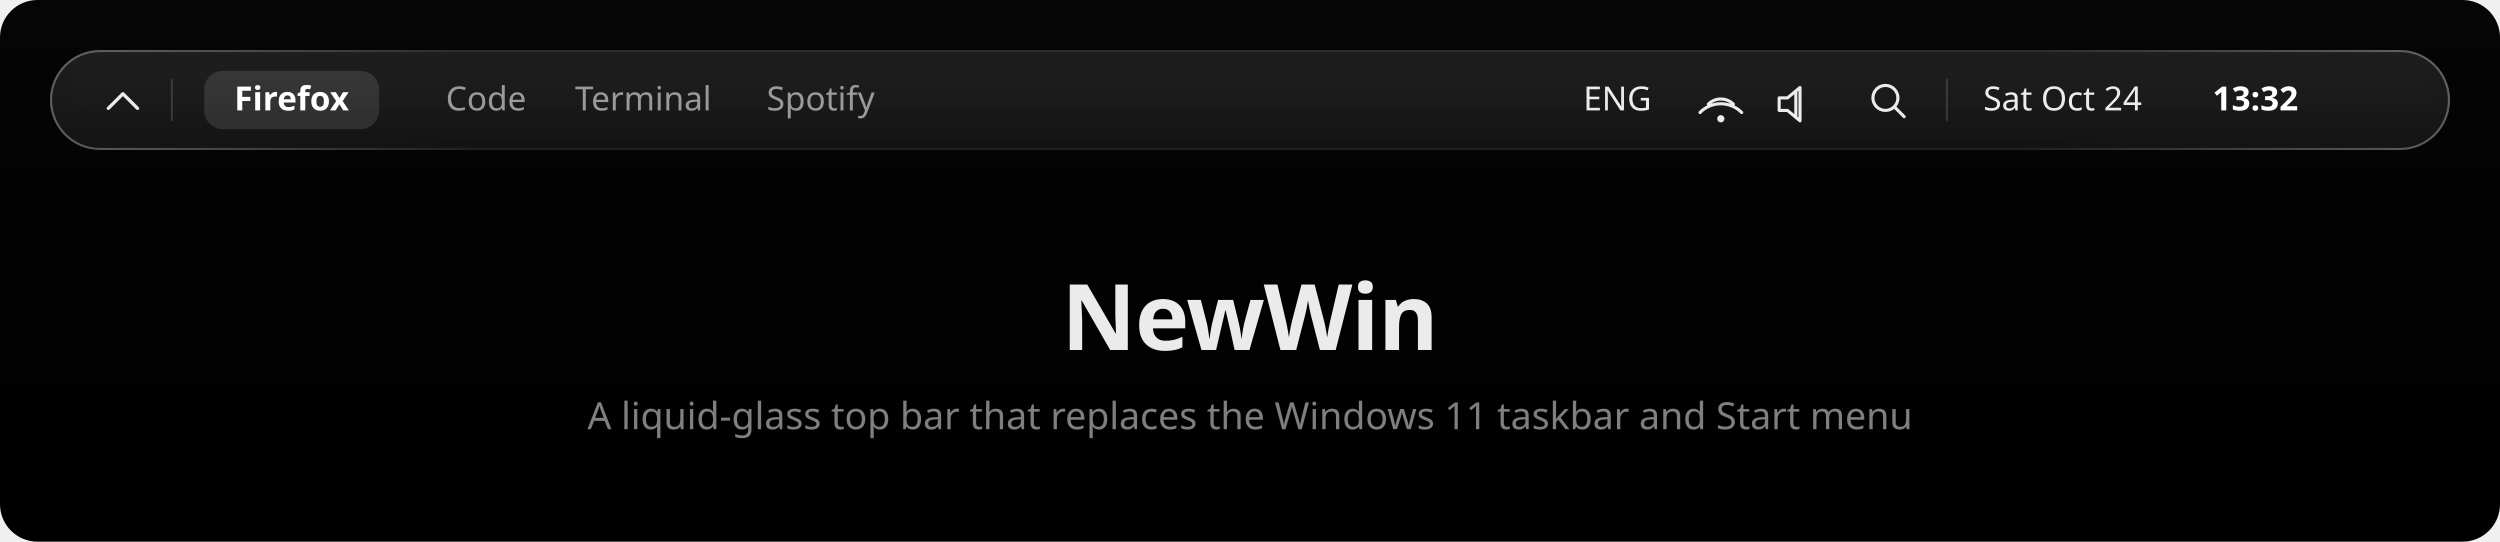
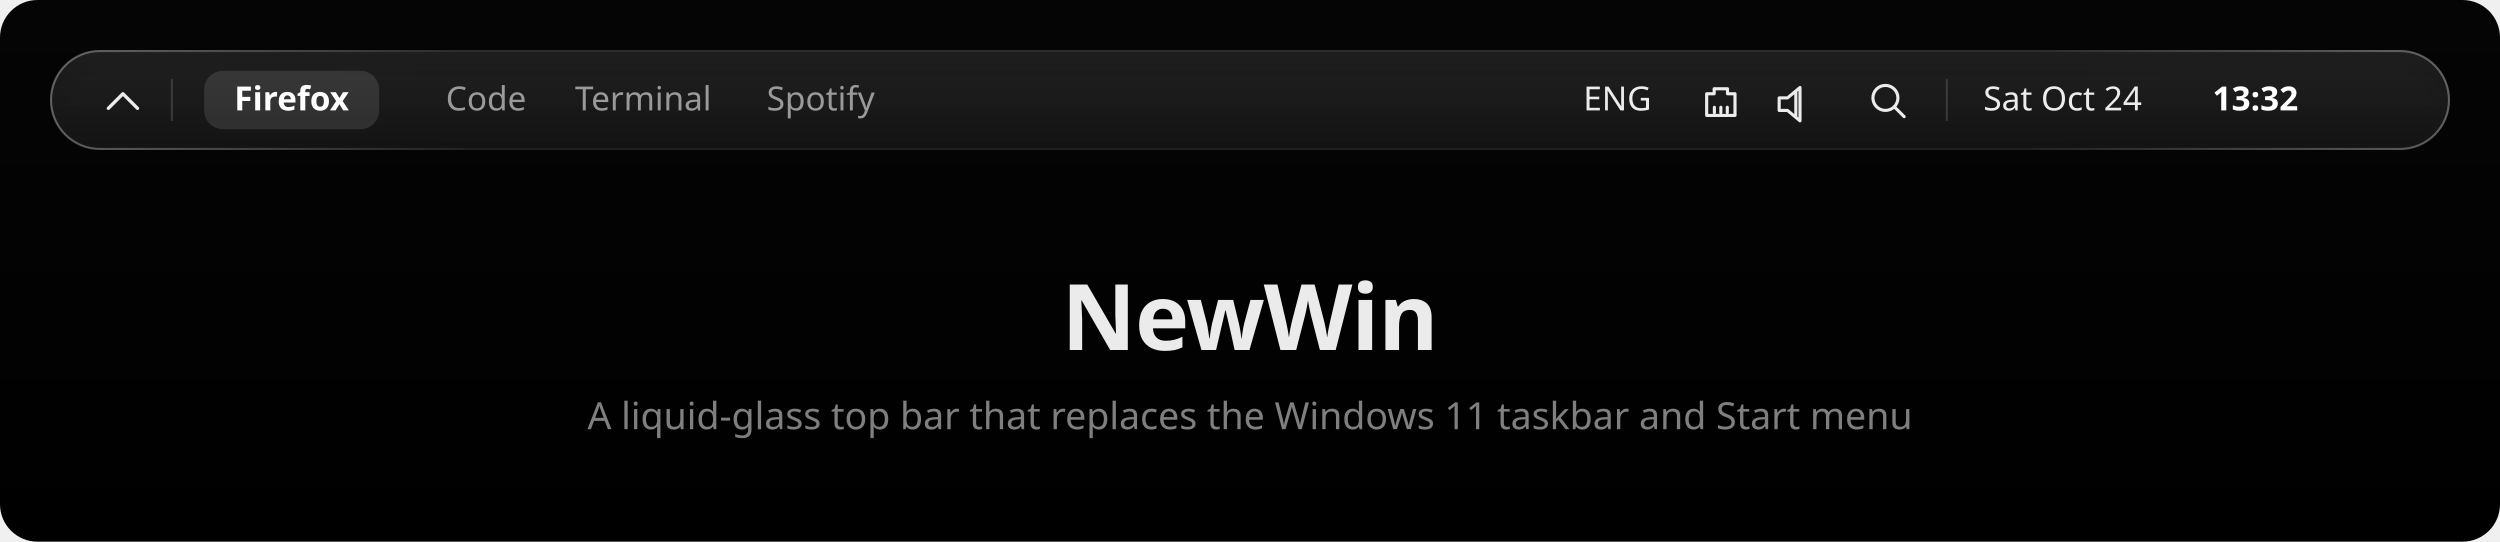
<svg xmlns="http://www.w3.org/2000/svg" viewBox="0 0 1200 260" width="1200" height="260" role="img" aria-label="NewWin bar: a glass capsule at the top of a black screen with app names on the left and network, volume, search, date and time on the right">
  <defs>
    <linearGradient id="screen" x1="0" y1="0" x2="0" y2="1">
      <stop offset="0" stop-color="#050505" />
      <stop offset="1" stop-color="#000" />
    </linearGradient>
    <linearGradient id="rim" x1="0" y1="0" x2="1" y2="0">
      <stop offset="0" stop-color="#fff" stop-opacity="0.32" />
      <stop offset="0.18" stop-color="#fff" stop-opacity="0.06" />
      <stop offset="0.82" stop-color="#fff" stop-opacity="0.06" />
      <stop offset="1" stop-color="#fff" stop-opacity="0.32" />
    </linearGradient>
    <linearGradient id="glass" x1="0" y1="0" x2="0" y2="1">
      <stop offset="0" stop-color="#fff" stop-opacity="0.09" />
      <stop offset="1" stop-color="#fff" stop-opacity="0.045" />
    </linearGradient>
    <filter id="shadow" x="-5%" y="-50%" width="110%" height="250%">
      <feGaussianBlur in="SourceAlpha" stdDeviation="10" />
      <feOffset dy="6" />
      <feComponentTransfer>
        <feFuncA type="linear" slope="0.6" />
      </feComponentTransfer>
      <feMerge>
        <feMergeNode />
        <feMergeNode in="SourceGraphic" />
      </feMerge>
    </filter>
  </defs>
  <rect width="1200" height="260" rx="18" fill="url(#screen)" />
  <g filter="url(#shadow)">
    <rect x="24" y="24" width="1152" height="48" rx="24" fill="url(#glass)" />
    <rect x="24.5" y="24.5" width="1151" height="47" rx="23.5" fill="none" stroke="url(#rim)" />
  </g>
  <g font-family="Segoe UI Variable Text, Segoe UI, system-ui, sans-serif" font-size="16" fill="#9a9a9a">
    <path d="M52 52l7-7 7 7" fill="none" stroke="#ececec" stroke-width="1.6" stroke-linecap="round" stroke-linejoin="round" />
    <rect x="82" y="38" width="1" height="20" fill="#fff" opacity="0.14" />
    <rect x="98" y="34" width="84" height="28" rx="9" fill="#fff" opacity="0.11" />
    <text x="140" y="53" text-anchor="middle" fill="#fff" font-weight="600">Firefox</text>
    <text x="214" y="53">Code</text>
    <text x="276" y="53">Terminal</text>
    <text x="368" y="53">Spotify</text>
    <text x="760" y="53" fill="#ececec">ENG</text>
    <g fill="none" stroke="#ececec" stroke-width="1.5" stroke-linecap="round" stroke-linejoin="round">
-       <path d="M816 54a14 14 0 0 1 20 0M820 50a8.5 8.5 0 0 1 12 0" />
-       <circle cx="826" cy="57" r="1" fill="#ececec" />
+       <path d="M819.2 55.4V45h3.6v-2.4h6.4V45h3.6v10.4z" />
+       <path d="M822.9 51.5v2.6M826 51.5v2.6M829.1 51.5v2.6" />
      <path d="M862 44v12M858 47h-4v6h4l6 5V42z" />
      <circle cx="905" cy="47" r="6" />
      <path d="M909.5 51.5l4.5 4.5" />
    </g>
    <rect x="934" y="38" width="1" height="20" fill="#fff" opacity="0.14" />
    <text x="952" y="53" fill="#ececec">Sat Oct 24</text>
    <text x="1062" y="53" fill="#fff" font-weight="700">13:32</text>
  </g>
  <g font-family="Segoe UI Variable Text, Segoe UI, system-ui, sans-serif" fill="#fff" opacity="0.92">
    <text x="600" y="168" text-anchor="middle" font-size="44" font-weight="600" letter-spacing="-0.5">NewWin</text>
    <text x="600" y="206" text-anchor="middle" font-size="18" fill="#8a8a8a">A liquid-glass top bar that replaces the Windows 11 taskbar and Start menu</text>
  </g>
</svg>
